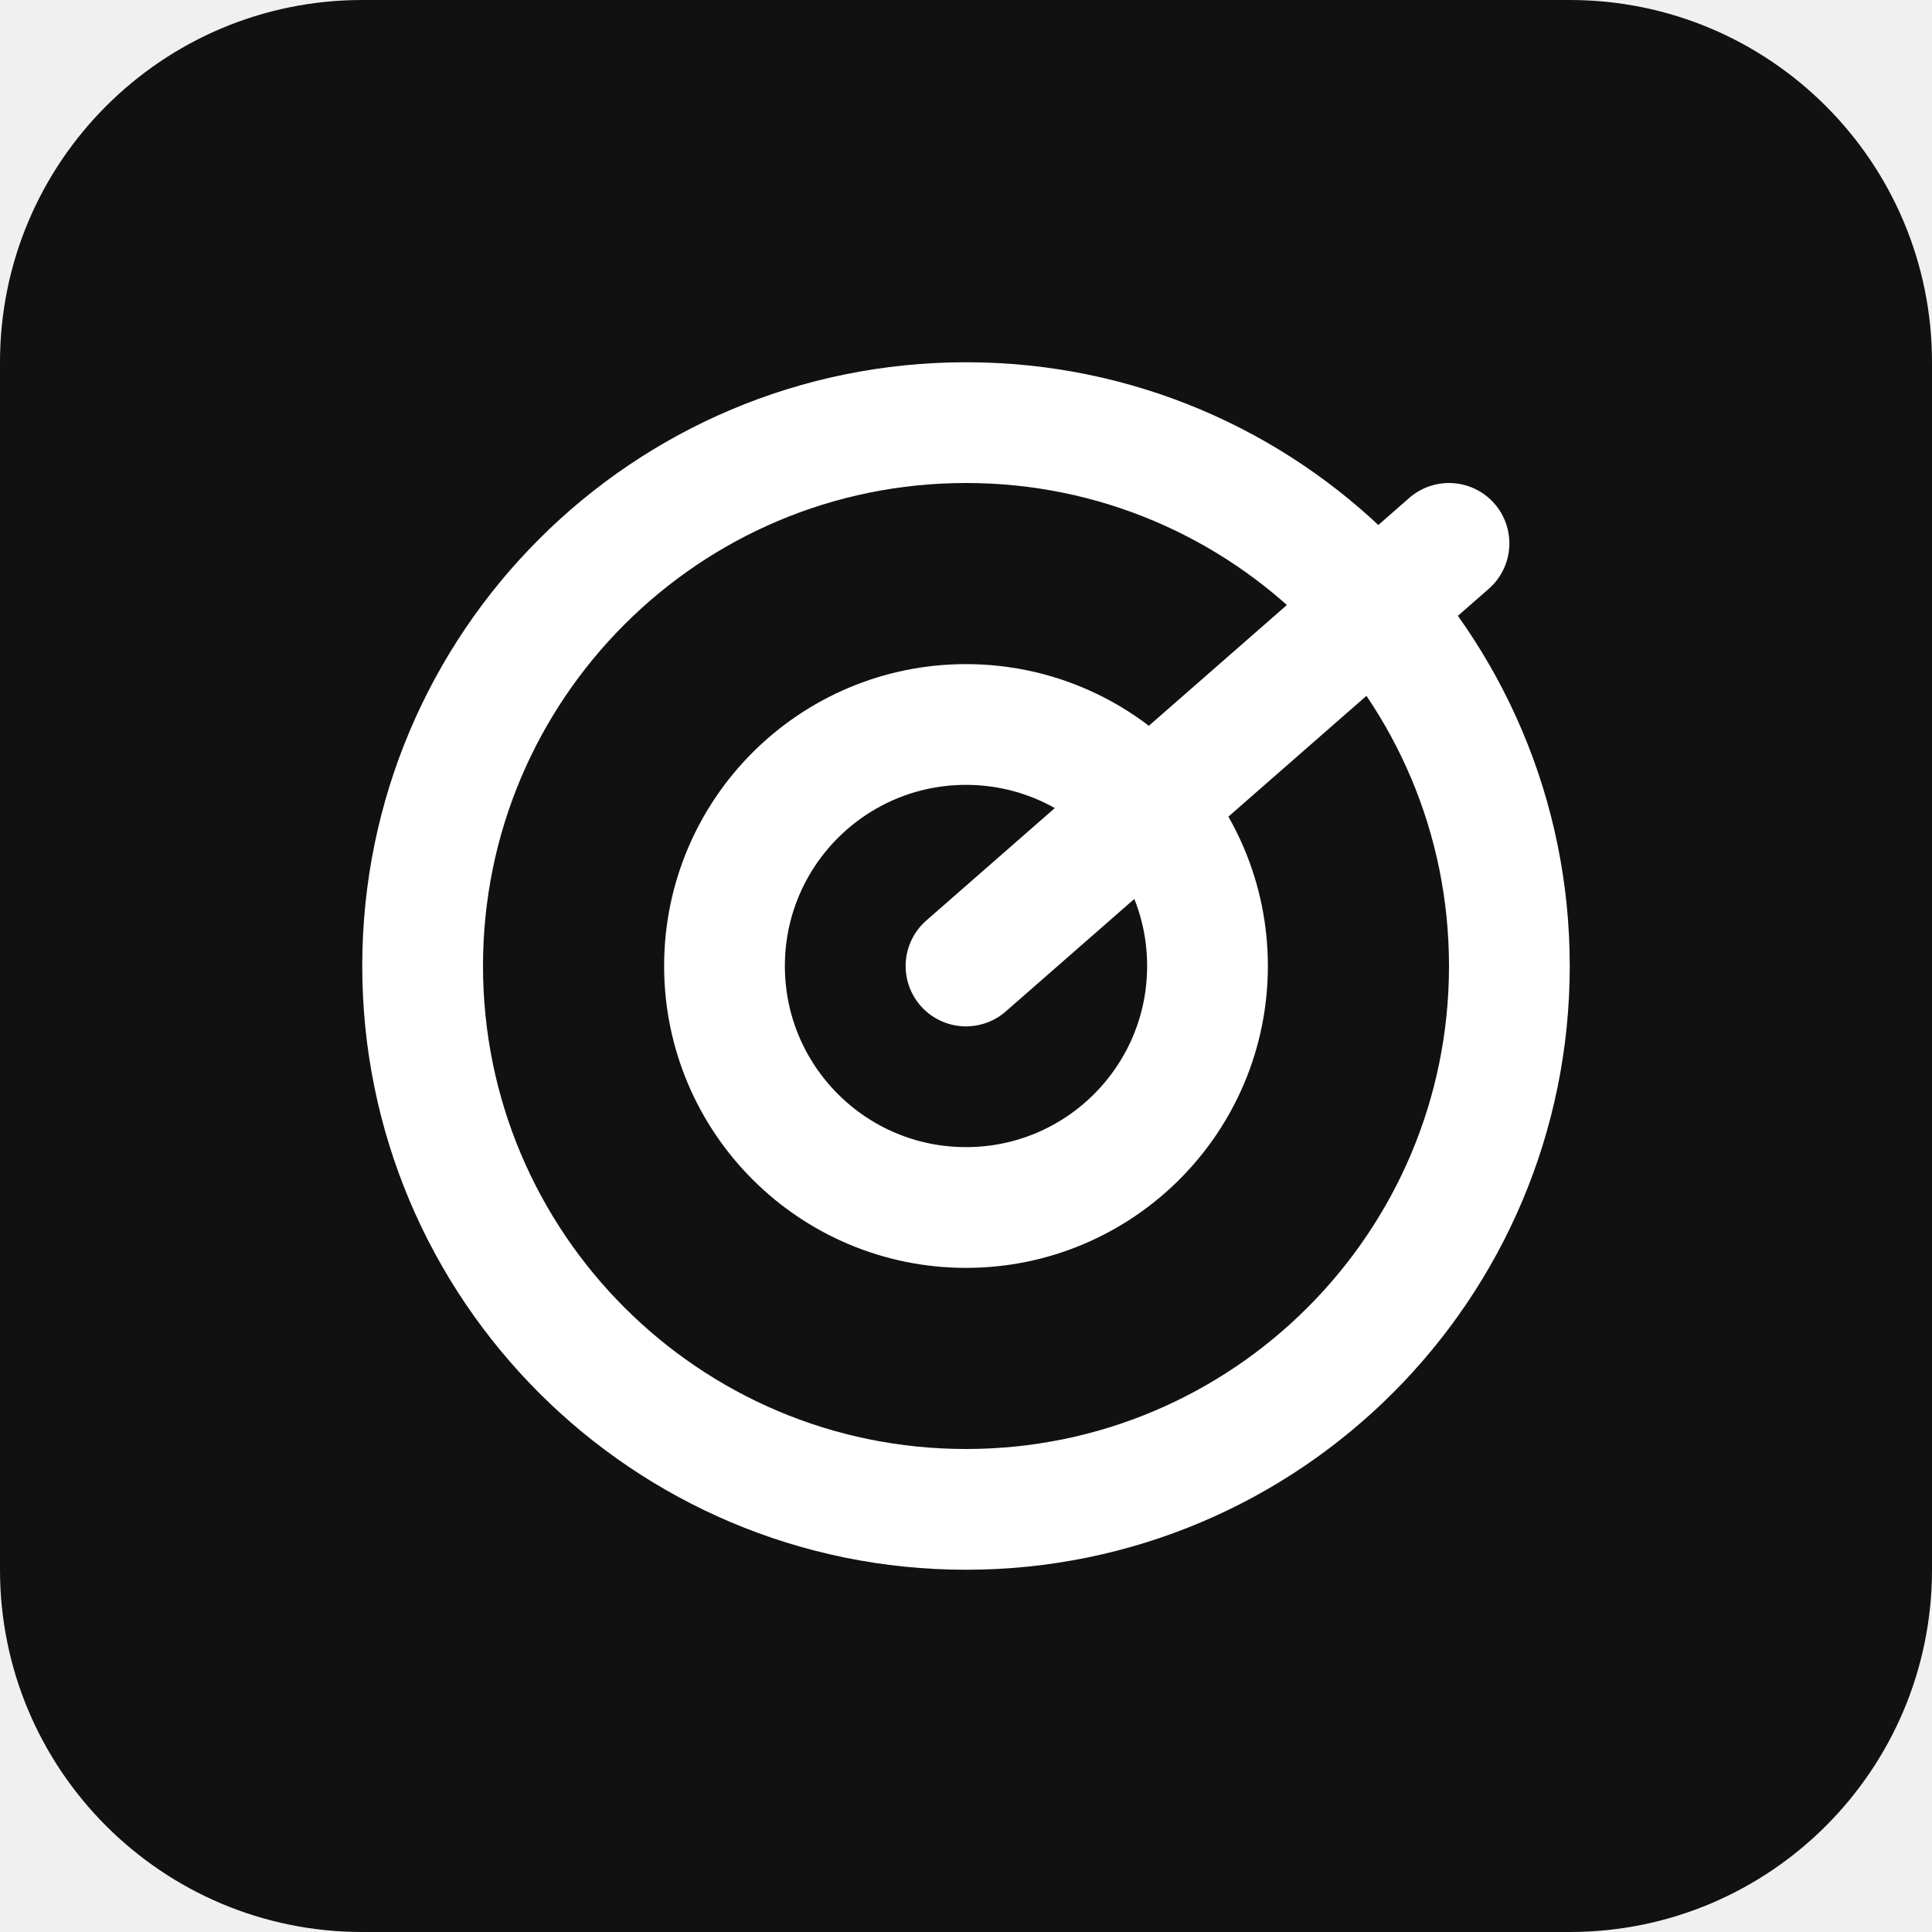
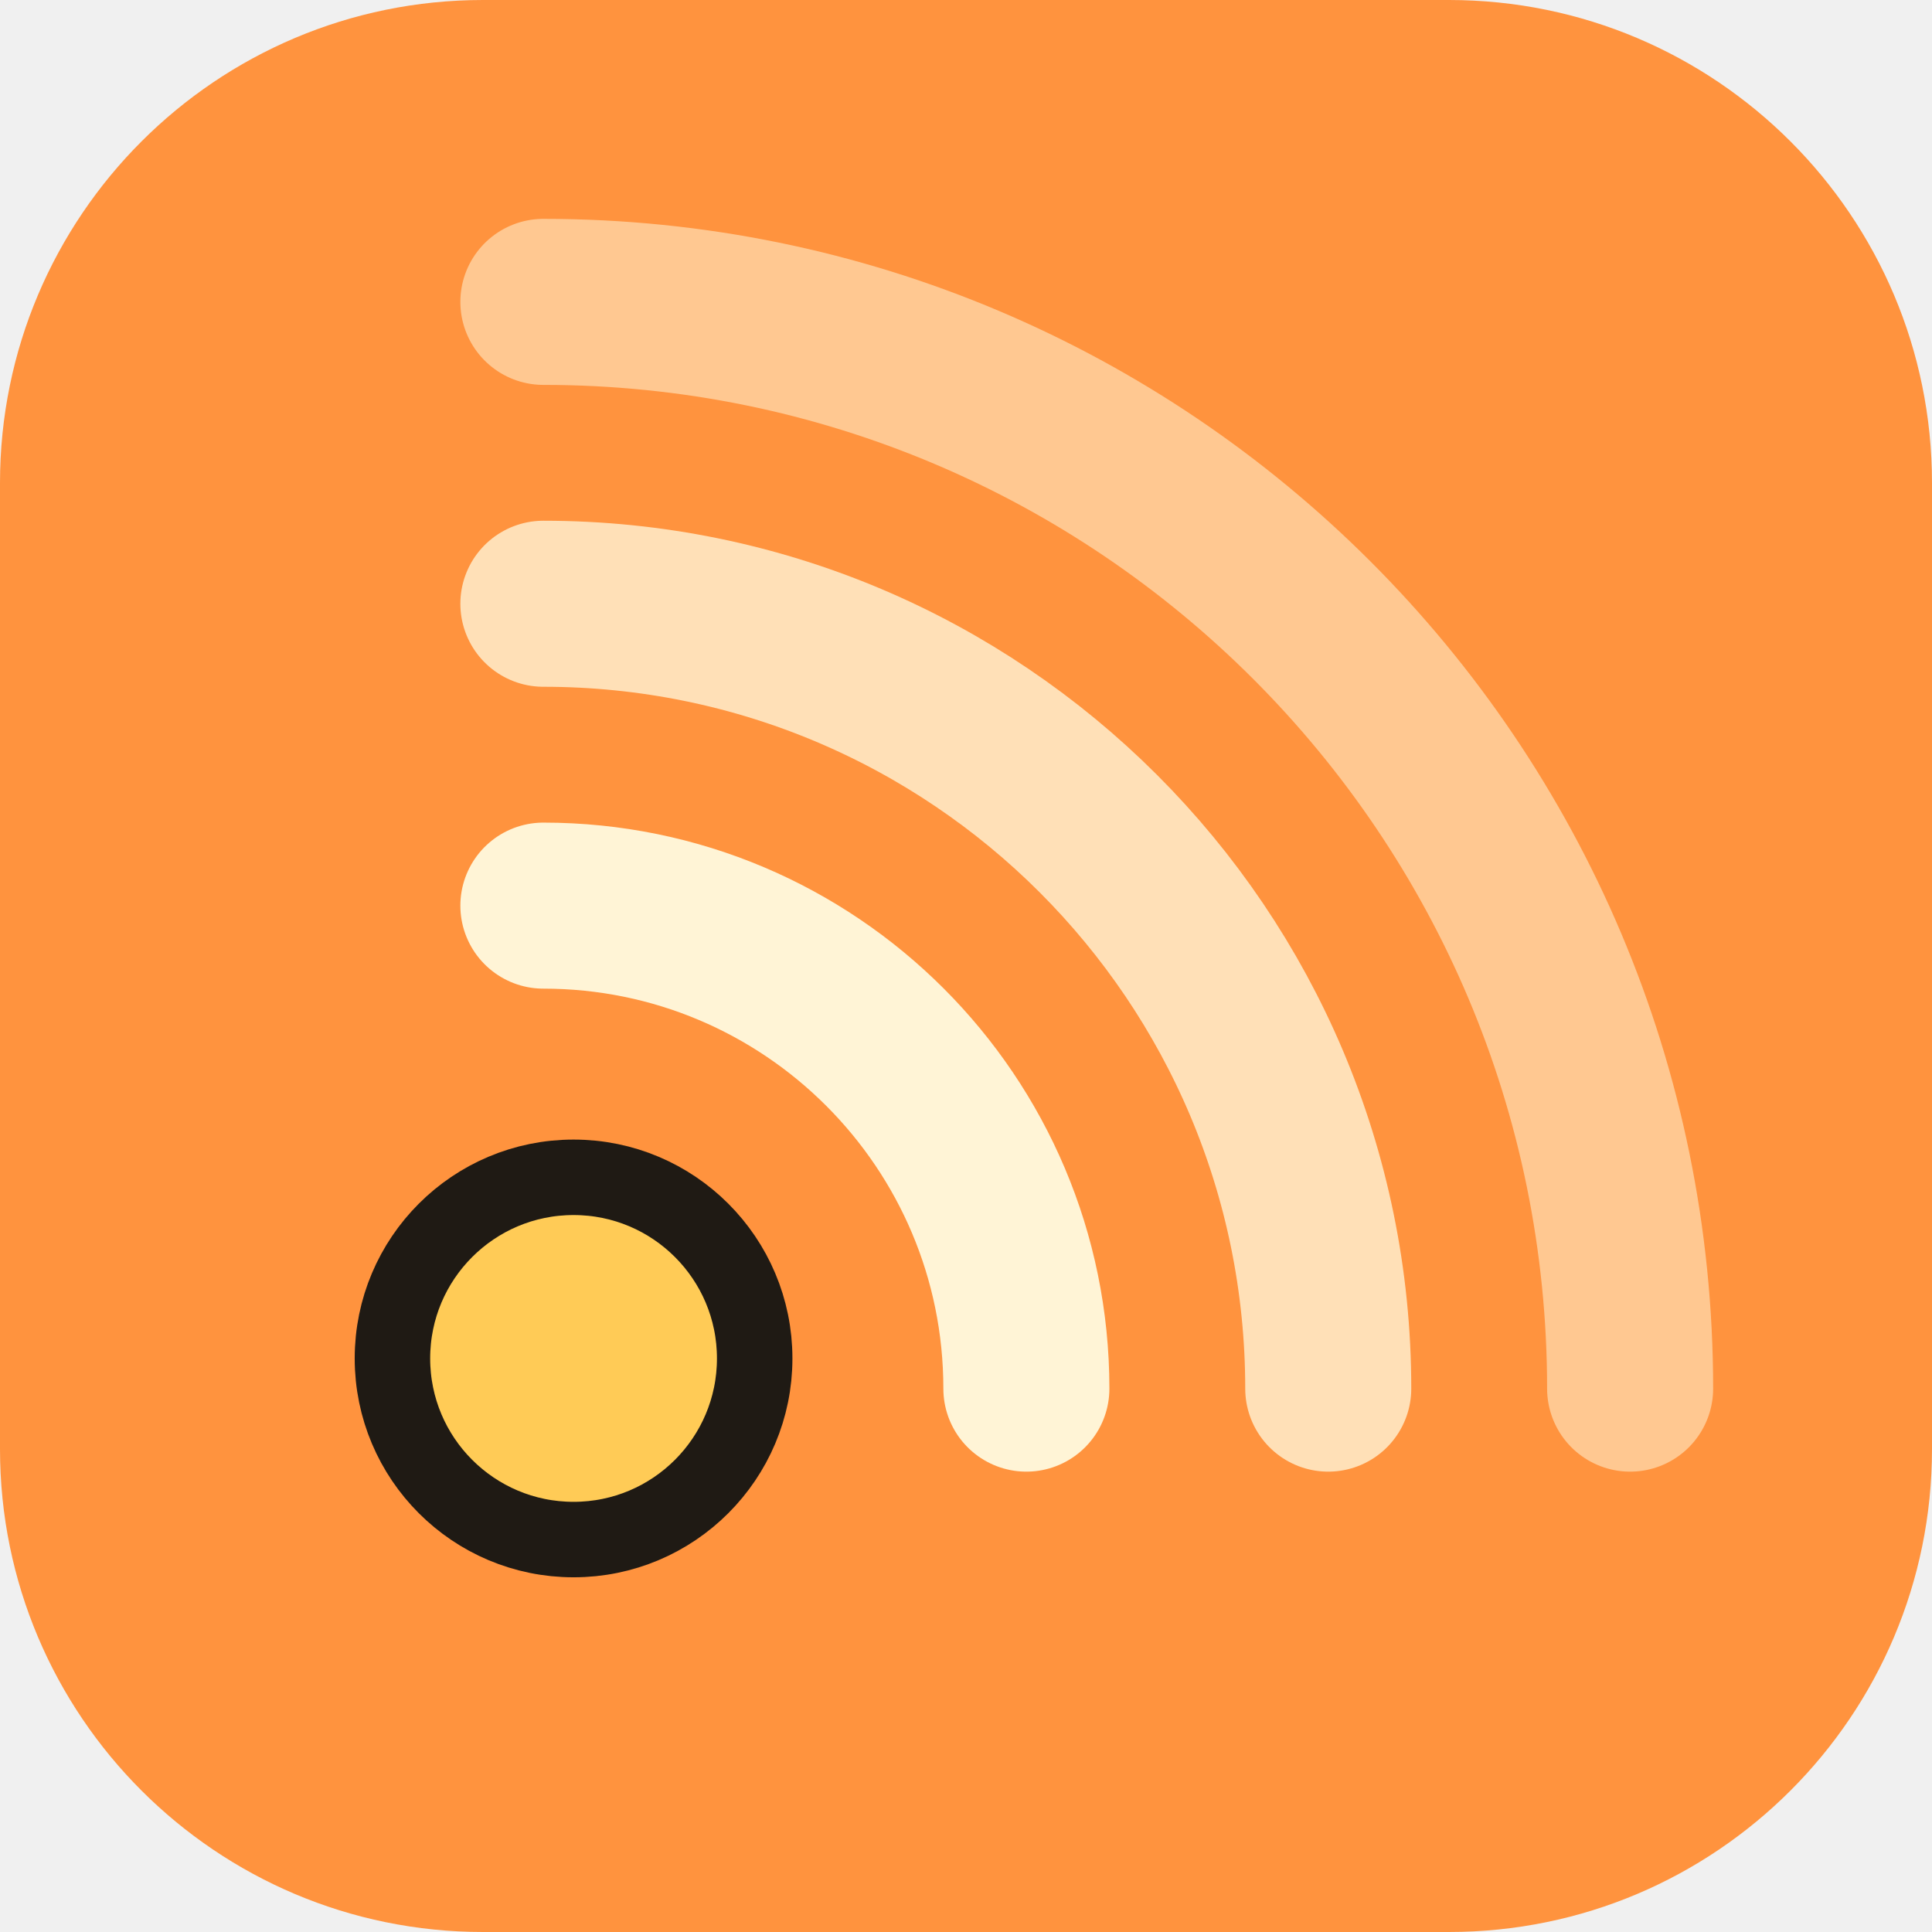
<svg xmlns="http://www.w3.org/2000/svg" viewBox="0 0 64 64">
-   <rect width="64" height="64" rx="12" fill="#111111" />
-   <circle cx="32" cy="32" r="18" fill="none" stroke="#ffffff" stroke-width="4" />
-   <circle cx="32" cy="32" r="8" fill="none" stroke="#ffffff" stroke-width="4" />
-   <path d="M32 32 L48 18" stroke="#ffffff" stroke-width="4" stroke-linecap="round" />
+   <rect width="64" height="64" rx="16" fill="#FF933E" />
+   <g fill="none" stroke="#FFF4D6" stroke-width="5.5" stroke-linecap="round">
+     <path d="M18 30a16 16 0 0 1 16 16" />
+     <path d="M18 20a26 26 0 0 1 26 26" opacity=".8" />
+     <path d="M18 10a36 36 0 0 1 36 36" opacity=".55" />
+   </g>
+   <circle cx="19" cy="45" r="6" fill="#FFCB56" stroke="#1F1A14" stroke-width="2.5" />
</svg>
